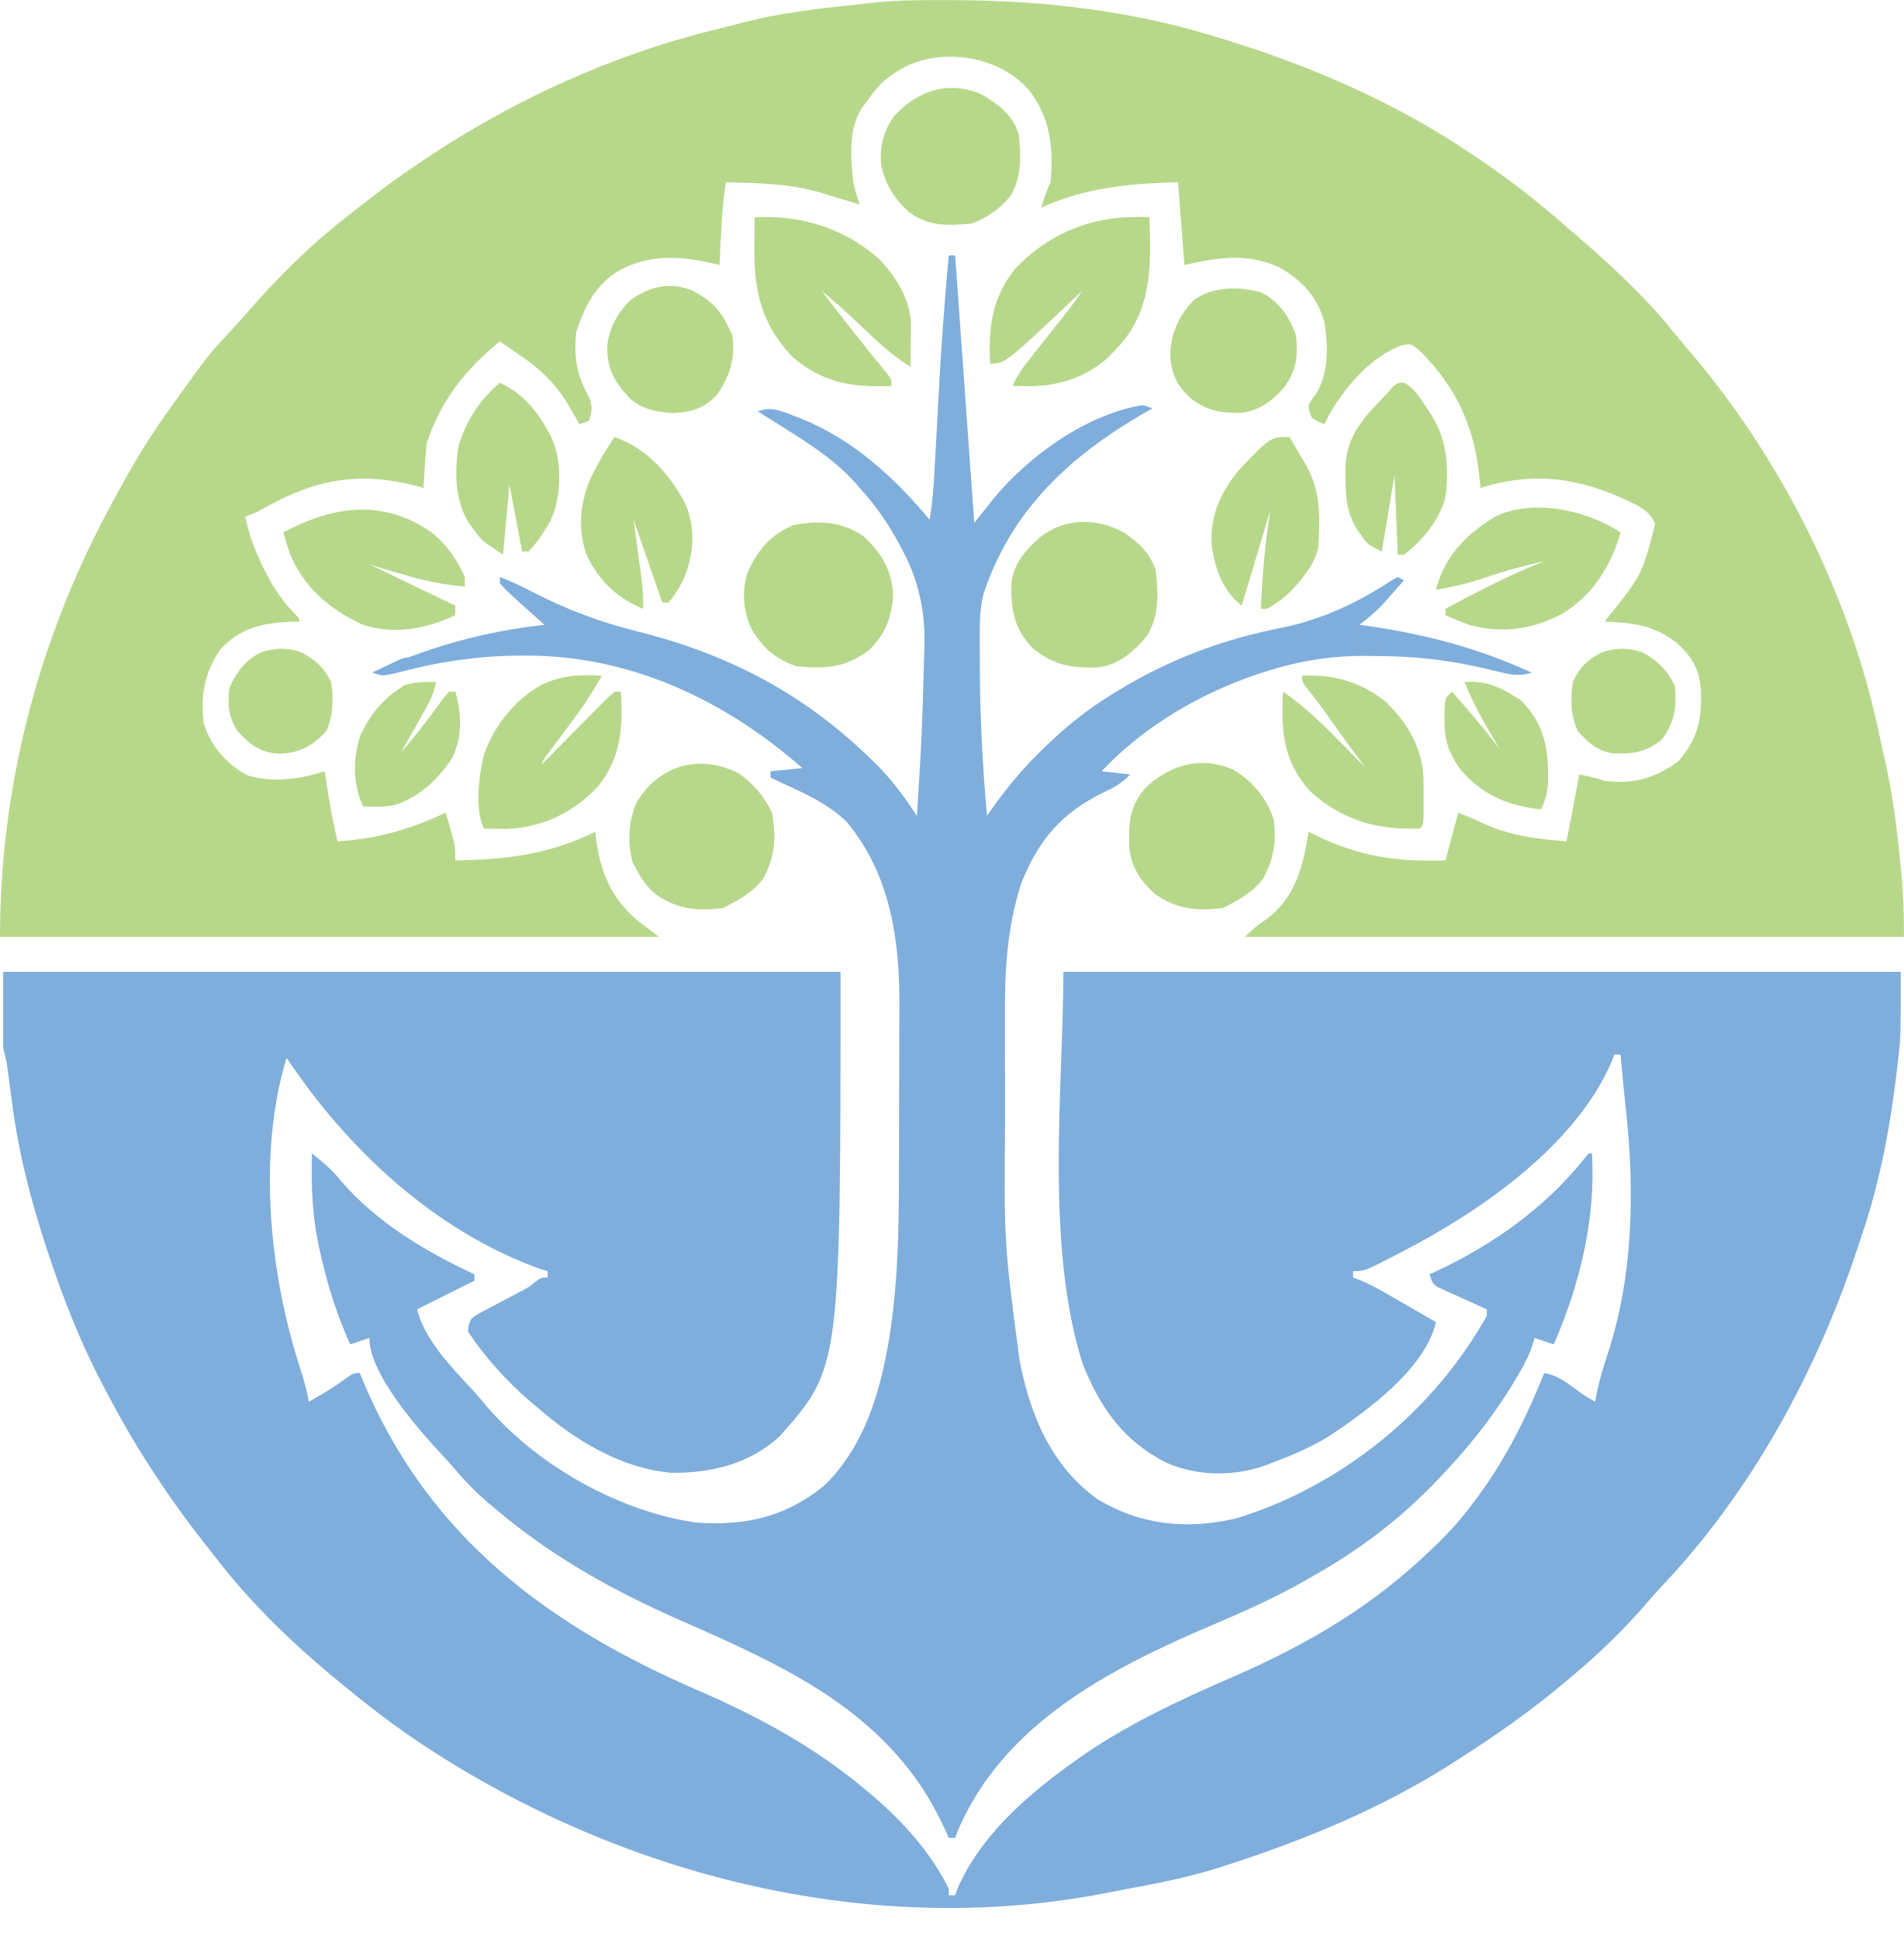
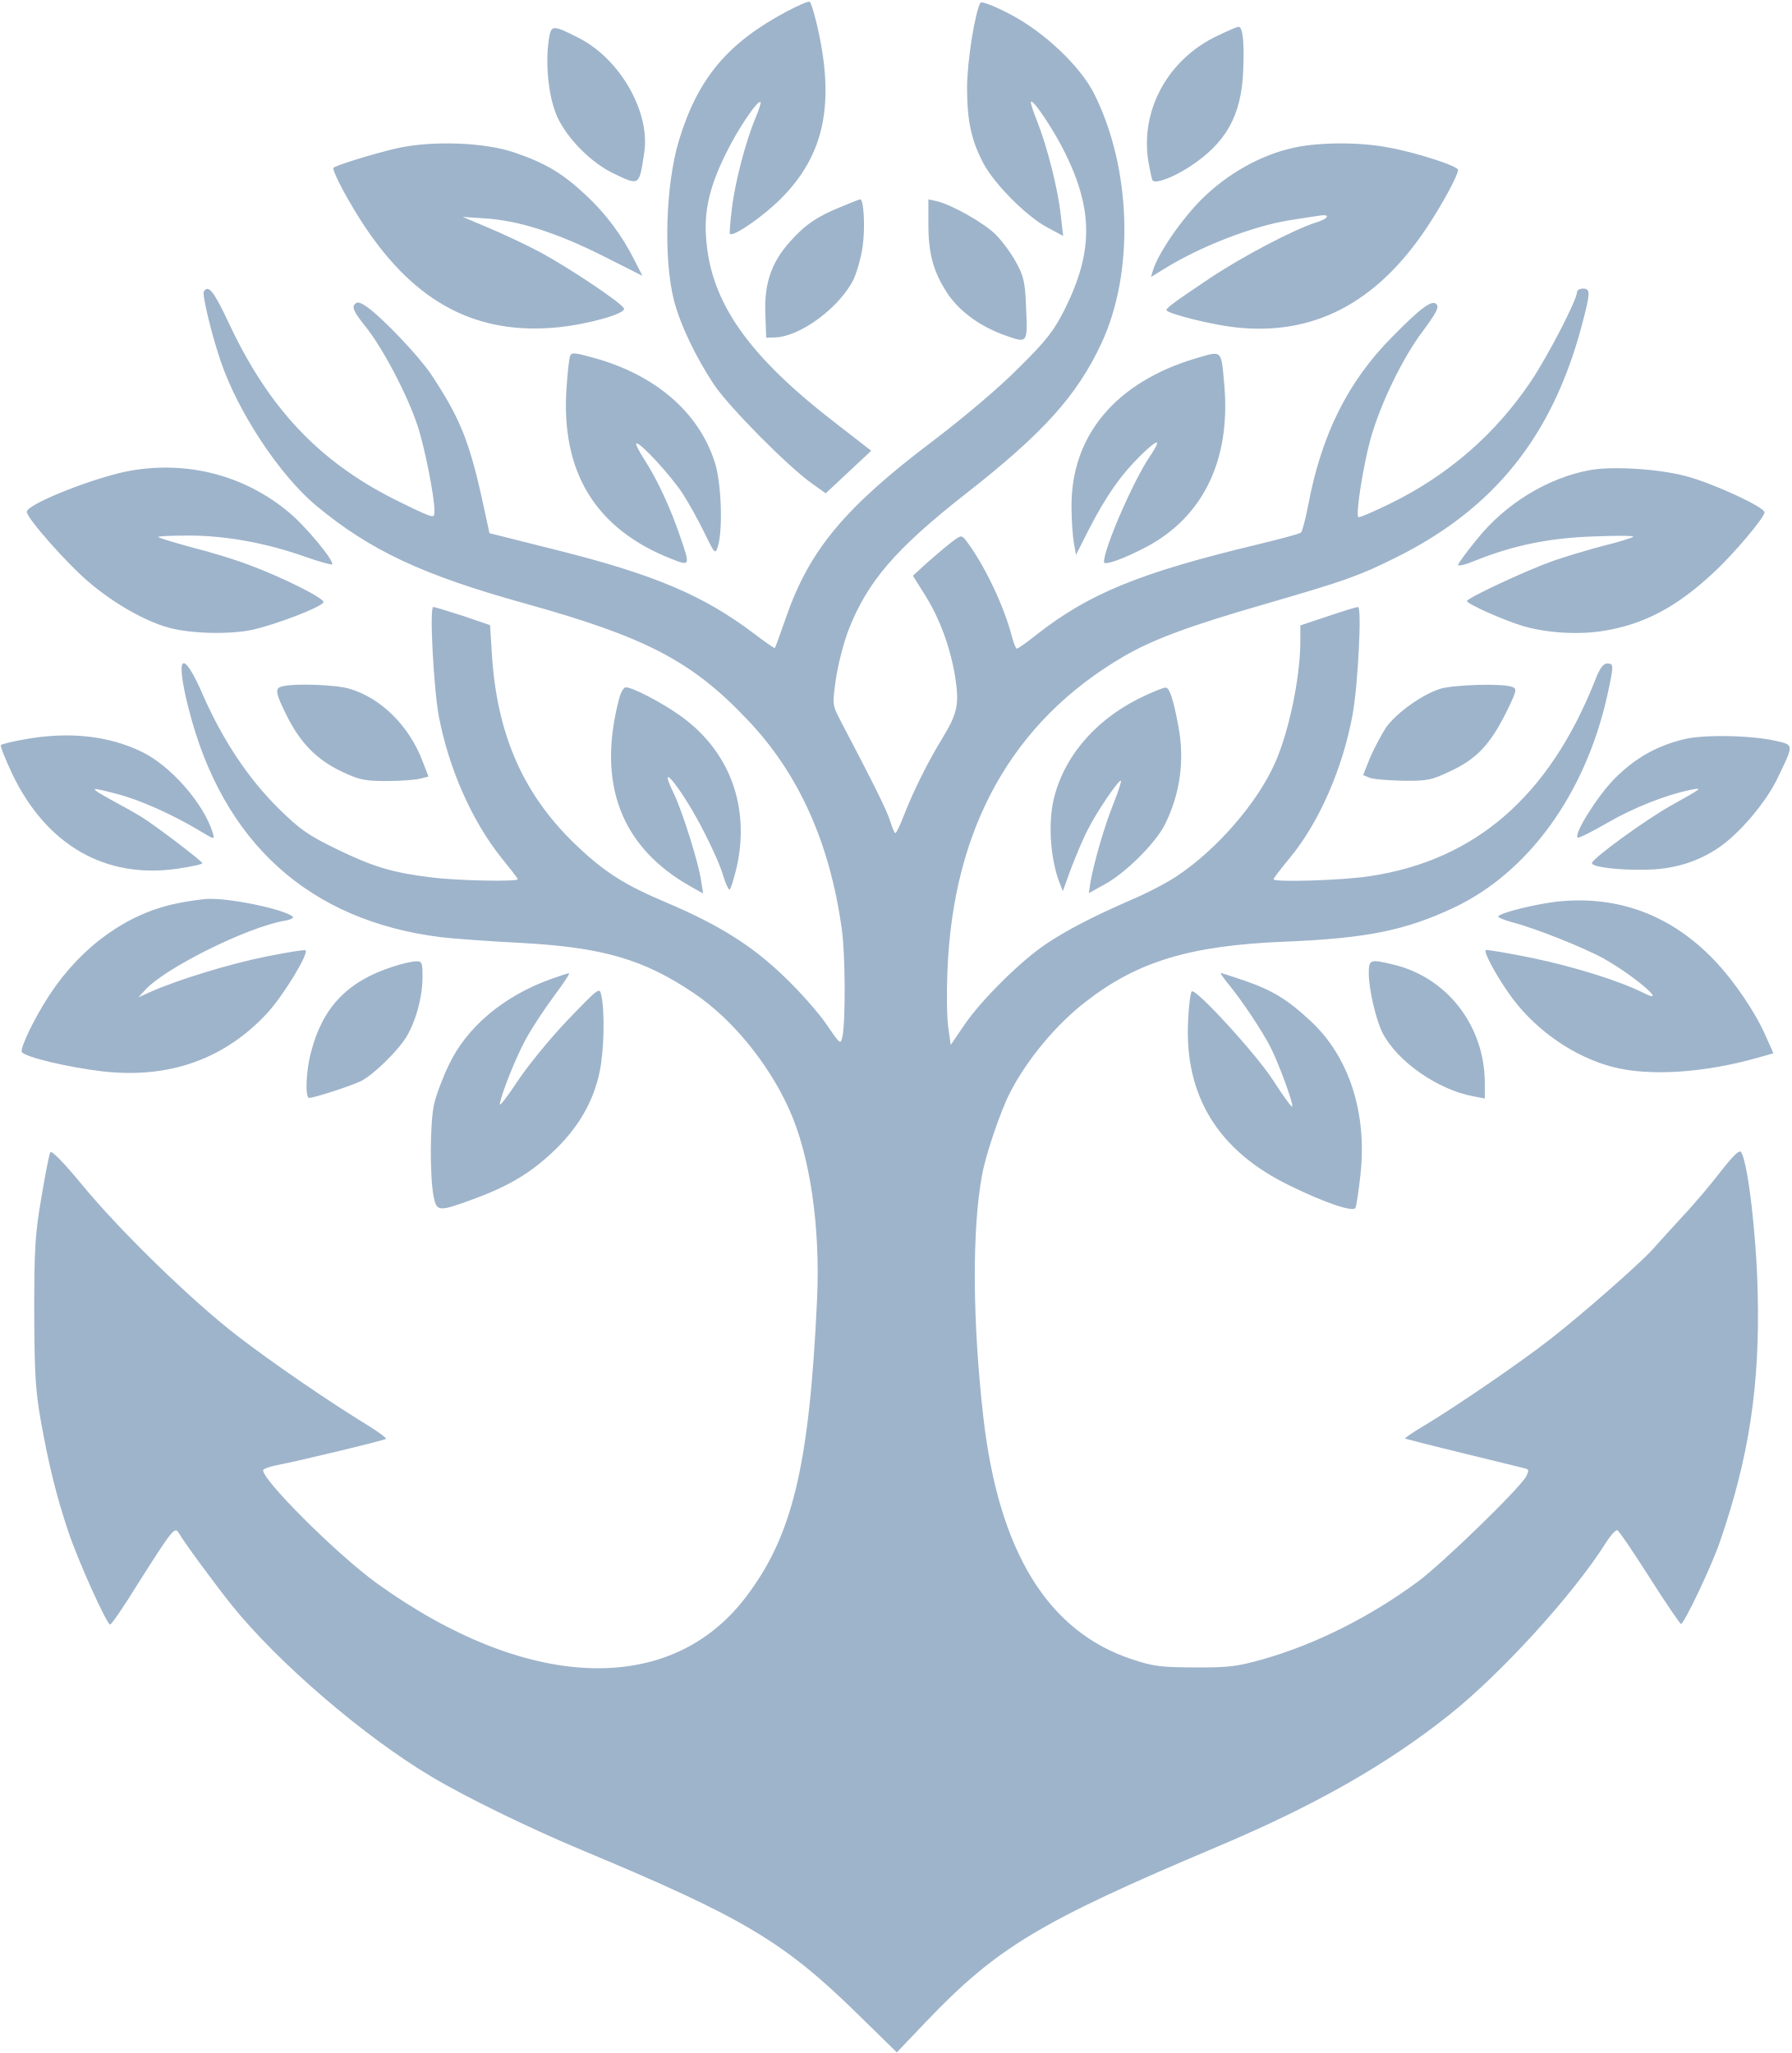
- <svg xmlns="http://www.w3.org/2000/svg" style="display:block" viewBox="213 212.776 598 608.978">
-   <path d="M0 0h263c0 124.247 0 124.247-19.062 145.813-9.493 8.78-21.524 11.646-34.086 11.527-15.73-1.388-30.192-10.183-41.852-20.34l-2.488-2.086C158.058 128.492 151.466 121.2 146 113c.132-2.033.132-2.033 1-4 1.702-1.324 1.702-1.324 3.895-2.473l2.396-1.287 2.522-1.302q2.449-1.296 4.894-2.598l2.202-1.145c2.164-1.174 2.164-1.174 4.234-2.841C169 96 169 96 171 96v-2l-2.387-.695C135.524 81.357 108.192 55.788 89 27c-9.198 30.339-5.361 67.868 4.286 97.534 1.125 3.468 2.092 6.872 2.714 10.466 3.773-2.079 7.344-4.192 10.813-6.75C110 126 110 126 112 126l1.25 3.008c20.553 48.676 58.114 76.458 105.422 96.86 18.911 8.22 36.522 17.791 52.328 31.132l2.492 2.082C282.88 267.197 291.5 276.776 297 288v2h2l.754-2.121C306.74 271.739 321.047 259.068 335 249l1.78-1.289c15.34-10.957 32.063-18.722 49.283-26.211 23.78-10.357 44.225-22.32 62.937-40.5l1.688-1.619c4.117-4.015 7.753-8.208 11.187-12.818l1.553-2.081c8.66-11.85 15.177-24.861 20.572-38.482 3.723.623 6.1 2.297 9.125 4.5 3.32 2.445 3.32 2.445 6.875 4.5l.688-3.5c.815-3.732 1.884-7.319 3.09-10.943 5.332-16.118 7.422-32.922 7.41-49.87v-3.139c-.07-9.521-.874-18.898-1.944-28.353-.333-2.999-.604-6.002-.869-9.007l-.227-2.52L508 26h-2c-.39 1.085-.39 1.085-.79 2.191-11.413 26.473-41.155 46.94-65.647 59.622l-1.825.947C427.588 94 427.588 94 424 94v2l2.182.824c2.778 1.16 5.294 2.493 7.9 3.996l2.822 1.621 2.909 1.684 2.966 1.707q3.613 2.08 7.221 4.168c-3.253 14.59-21.715 27.94-33.437 35.75-5.602 3.447-11.402 5.977-17.563 8.25l-2.453.973c-10.047 3.576-21.233 3.453-31.055-.715C351.81 147.352 344.58 136.98 339 123c-11.914-37.706-6-88.229-6-123h263c0 19.978 0 19.978-.687 26.313l-.257 2.432C592.992 46.79 589.818 64.776 584 82l-.855 2.617C578.607 98.493 573.388 111.872 567 125l-1.245 2.569c-11.504 23.461-26.346 45.797-44.306 64.833a174 174 0 0 0-5.949 6.66c-6.868 7.906-14.461 15.235-22.5 21.938l-1.562 1.333C480.25 231.863 468.403 240.13 456 248l-2.19 1.394C432.624 262.732 409.73 272.221 386 280l-3.273 1.076c-7.379 2.353-14.746 4.108-22.352 5.549l-3.156.617c-3.071.598-6.145 1.18-9.219 1.758l-2.855.553c-74.84 14.2-153.455-6.41-215.848-48.458A292 292 0 0 1 108 225c-.54-.44-1.082-.878-1.639-1.331C91.603 211.666 77.507 198.176 66 183a2261 2261 0 0 0-3.031-3.844C51.579 164.64 41.59 149.331 33 133l-1.362-2.557C24.645 117.16 19.215 103.658 14.5 89.437l-.756-2.272C8.748 72.04 4.857 57.085 2.813 41.25a5090 5090 0 0 0-.981-7.297l-.415-3.182C1.011 27.773 1.011 27.773 0 24z" style="fill:#7faedc" transform="translate(214 518)" />
-   <path d="m0 0 2.28.003C30.922.08 59.444 3.419 86.813 12.188l3.076.954c26.408 8.267 51.916 19.542 74.924 35.046l2.175 1.455c9.8 6.607 18.96 13.738 27.825 21.545l2.156 1.855c11.254 9.709 22.148 19.607 31.469 31.21 2.346 2.9 4.762 5.727 7.187 8.56 28.067 33.818 48.822 75.897 57.682 118.95a327 327 0 0 0 1.584 7.108c2.297 10.233 3.625 20.514 4.671 30.941l.388 3.846c.652 6.937.863 13.507.863 20.53h-207c2.325-2.326 4.141-3.798 6.812-5.563 9.196-6.914 11.395-16.527 13.188-27.437l2.421 1.207c13.898 6.704 25.383 8.248 40.579 7.793l4-15c2.53 1.012 5.063 2.03 7.515 3.218 8.686 4.07 17.045 5.032 26.484 5.781a879 879 0 0 0 4-21c2.763.523 5.327 1.11 8 2 8.78 1.19 15.812-.833 23-6 6.224-7.063 7.461-12.975 7.274-22.222-.487-6.733-2.729-10.596-7.649-15.09-7.285-5.632-13.56-6.297-22.625-6.687l1.102-1.399c10.622-13.33 10.622-13.33 14.762-29.207-1.695-4.702-6.595-6.301-10.863-8.394-15.075-6.501-28.09-7.896-44-3l-.297-3.149c-1.668-16.148-7.138-28.174-18.703-39.851-2.736-2.266-2.736-2.266-5.407-1.829-9.856 3.147-19.078 14.113-23.77 23.075l-.823 1.754c-1.938-.75-1.938-.75-4-2-.782-1.848-.782-1.848-1-4 .996-1.762.996-1.762 2.437-3.688 4.003-6.772 3.668-14.71 2.563-22.312-2.292-8.037-7.055-13.21-14.215-17.25-9.974-4.656-19.327-3.075-29.785-.75l-2-26c-15.377.427-28.823 1.646-43 8 1.875-5.75 1.875-5.75 3-8 .854-11.213-.006-20.258-7.126-29.313C19.39 21.141 10.92 18.058 1.875 17.75c-8.718-.068-15.594 2.504-22.219 8.336-1.812 1.942-3.337 3.916-4.843 6.102l-1.31 1.69c-4.24 6.56-3.534 15.799-2.69 23.31.542 2.399 1.23 4.658 2 7l-1.766-.551c-2.738-.84-5.486-1.644-8.234-2.45l-2.633-.832c-9.634-2.785-19.409-2.882-29.367-3.167-.912 5.643-1.298 11.23-1.563 16.937l-.13 2.65q-.158 3.207-.308 6.412l-1.742-.424c-10.6-2.485-20.507-3.078-30.257 2.424-7.14 4.471-10.393 11.177-13 19-.855 7.91.133 13.574 4.003 20.528 1.187 2.946.892 4.475-.004 7.472l-3 1-1.136-1.976-1.551-2.649-1.512-2.601c-3.967-6.11-8.153-10.085-14.113-14.148l-1.955-1.364a733 733 0 0 0-4.732-3.261c-10.913 8.866-18.514 18.54-23 32-.226 2.392-.409 4.789-.563 7.187l-.254 3.855-.184 2.958-2.386-.657c-17.867-4.567-31.688-2.02-47.461 6.914-3.153 1.743-3.153 1.743-6.153 2.743 1.268 5.765 3.02 10.743 5.688 16l1.057 2.107c2.465 4.757 5.227 8.77 9.006 12.607 1.25 1.286 1.25 1.286 1.25 2.286l-2.528.042c-9.066.385-16.03 1.93-22.347 8.77-4.933 7.399-6.203 14.295-5.125 23.188 2.159 7.046 7.168 12.751 13.648 16.277 7.905 2.43 16.63 1.21 24.351-1.278l.368 2.528c.977 6.564 2.1 13.016 3.632 19.472 12.528-.768 22.646-3.685 34-9a852 852 0 0 1 1.5 5.25l.844 2.954c.656 2.796.656 2.796.656 6.796 16.223-.253 29.253-1.836 44-9l.227 2.239c1.42 10.954 5.13 19.325 13.844 26.324l1.93 1.438 4 3h-207c0-46.801 11.9-92.747 34-134l1.187-2.226c5.14-9.578 10.48-18.924 16.813-27.774l1.563-2.193c12.2-17.024 12.2-17.024 19.276-24.507 1.856-1.976 3.629-3.99 5.399-6.043 9.602-11.012 20.15-21.386 31.762-30.257l3.851-3.04C-150.079 38.066-111.546 18.5-70.345 8.71a260 260 0 0 0 6.228-1.604c11.545-3.017 23.244-4.382 35.098-5.619q2.622-.274 5.24-.595C-15.872-.036-7.95-.013 0 0" style="fill:#b7d88a" transform="translate(510.188 212.813)" />
-   <path d="M0 0h2l6 84 1.62-2.045 2.15-2.701 2.12-2.67C24.895 63.107 43.36 49.772 61 47l3 1-2.824 1.617C37.88 63.151 19.608 80.036 10.928 106.234c-.965 3.915-1.217 7.524-1.194 11.524l-.008 2.223c-.003 2.382.01 4.763.024 7.144l.005 2.46c.04 15.536.876 30.939 2.245 46.415l1.464-2.105c4.477-6.313 9.15-12.03 14.661-17.458l2.24-2.213C36.78 148.01 43.401 142.681 51 138l2.017-1.251c16.226-9.904 32.96-16.17 51.578-19.819 12.54-2.583 24.02-7.888 34.655-14.996L141 101l2 1a1138 1138 0 0 1-4.187 4.75l-2.356 2.672c-2.342 2.457-4.759 4.527-7.457 6.578l1.87.256c18.368 2.592 35.262 6.975 52.13 14.744-3.377 1.124-5.632.854-9.07.04-.98-.225-1.96-.45-2.97-.68l-3.085-.735c-11.552-2.724-22.385-3.805-34.25-3.812l-3.172-.038c-10.608-.02-20.61 1.61-30.703 4.85l-2.44.78C79.047 137.48 61.21 147.91 48 162l9 1c-2.938 2.938-4.92 4.045-8.625 5.75-13.052 6.463-20.297 14.945-25.687 28.625-4.38 13.89-5.127 26.92-5.051 41.371q0 2.976-.002 5.951 0 6.212.029 12.423c.022 5.234.023 10.468.017 15.703-.318 37.354-.318 37.354 4.569 74.302l.657 3.147c3.477 15.812 10.157 30.535 23.69 40.263 13.604 8.295 28.307 9.74 43.778 6.09C123.3 386.478 152.189 363.098 169 333v-2l-1.545-.687a1053 1053 0 0 1-6.893-3.125l-2.431-1.08-2.315-1.065-2.142-.968C152 323 152 323 151 320l3.008-1.398c17.136-8.147 32.752-19.228 44.863-34.024L201 282h1c1.274 20.425-3.808 41.385-12 60l-6-2-.746 2.555c-1.383 3.8-3.218 7.134-5.316 10.57l-1.204 1.981C170.491 365.226 163.193 374.385 155 383l-1.453 1.536C141.687 396.99 128.96 406.566 114 415l-1.838 1.056c-9.652 5.512-19.697 9.968-29.912 14.319-31.784 13.556-65.156 30.808-79.477 64.512L2 497H0l-1.145-2.57c-3.204-6.83-6.664-12.943-11.355-18.868l-1.327-1.678c-18.363-22.529-45.053-33.98-71.028-45.453-20.808-9.193-39.701-19.722-57.145-34.431l-2.137-1.766c-4.072-3.443-7.655-7.085-11.093-11.16a112 112 0 0 0-3.633-4.054C-166.251 369.128-182 351.39-182 340l-6 2c-3.991-8.785-6.826-17.607-9-27l-.462-1.954c-2.406-10.43-2.895-20.365-2.538-31.046 3.374 2.73 6.42 5.28 9.125 8.688C-179.693 303.705-164.388 312.813-149 320v2l-18 9c2.343 9.372 10.402 17.798 16.89 24.734 1.913 2.054 3.698 4.167 5.485 6.329C-128.573 380.45-103.095 394.679-79 398c15.1 1.02 27.788-1.807 39.75-11.562 11.243-10.714 16.478-25.508 19.438-40.375l.47-2.323c3.207-17.568 3.665-35.484 3.678-53.29l.02-6.241q.017-6.476.015-12.95c0-5.485.027-10.968.061-16.452.023-4.28.026-8.56.025-12.841q.004-3.031.027-6.062C-15.37 215.256-18.27 194.489-32 178c-6.506-6.538-15.79-10.075-24-14v-2l10-1c-24.354-21.366-54.145-35.487-87.062-35.312l-3.275.01c-13.406.18-26.254 2.447-39.194 5.849C-178 132-178 132-181 131c17.44-8.032 34.907-12.85 54-15l-2.047-1.828-2.703-2.422-2.672-2.39c-4.675-4.279-4.675-4.279-6.578-6.36v-2c3.608 1.35 6.997 2.99 10.414 4.766 10.59 5.477 21.188 9.424 32.747 12.307 28.743 7.174 52.619 19.686 73.777 40.49l1.826 1.783c4.733 4.785 8.51 10.061 12.236 15.654 1.61-26.295 1.61-26.295 2.313-52.625l.052-3.001c-.007-10.448-2.481-19.881-7.552-28.999l-1.198-2.197C-19.687 83.265-23.419 78-28 73l-1.973-2.25C-36.395 63.836-44.07 58.989-52 54l-2.742-1.742A486 486 0 0 0-60 49c4.095-1.725 7.471-.13 11.375 1.375l2.14.822C-30.035 57.817-17.286 69.557-6 83c1.009-6.141 1.363-12.258 1.684-18.469l.373-6.863q.285-5.337.565-10.673C-2.545 31.297-1.484 15.65 0 0" style="fill:#7faedc" transform="translate(511 293)" />
-   <path d="M0 0c14.475-.756 28.02 3.368 39 13 5.386 5.631 10.158 12.986 10.098 21.012l-.01 2.295-.026 2.38-.013 2.417Q49.029 44.05 49 47c-4.796-2.996-8.79-6.415-12.875-10.312l-3.687-3.47-1.782-1.675C27.51 28.613 24.27 25.792 21 23c2.664 3.593 5.422 7.11 8.188 10.625l1.462 1.864a712 712 0 0 0 10.987 13.62C43 51 43 51 43 53c-12.282.513-21.392-.938-31-9C2.24 33.777-.19 23.37-.062 9.625l.013-2.809Q-.03 3.408 0 0" style="fill:#b7d88a" transform="translate(450 281)" />
-   <path d="M0 0c.526 14.661 1.002 28.32-9.156 40.07L-11 42l-1.656 1.742c-6.927 6.568-16.233 9.446-25.656 9.32l-2.676-.027L-43 53c1.361-2.931 2.927-5.349 4.938-7.875l1.851-2.344L-34 40q2.164-2.74 4.324-5.485 1.47-1.866 2.943-3.73C-24.724 28.24-22.8 25.7-21 23l-2.895 2.746C-45.345 46-45.345 46-50 46c-.601-11.595.553-20.742 8-30C-30.47 4.09-16.484-.876 0 0" style="fill:#b7d88a" transform="translate(574 281)" />
-   <path d="M0 0c5.568 5.01 9.096 10.683 9.5 18.25-.227 6.965-2.409 12.842-7.543 17.672C-5.398 41.549-11.918 41.934-21 41c-6.55-2.281-10.778-6.076-14.16-12.07-2.455-5.642-2.933-11.672-.969-17.528 3.26-7.085 7.222-11.81 14.504-14.777C-13.543-4.768-7.083-4.548 0 0" style="fill:#b7d88a" transform="translate(484 381)" />
-   <path d="M0 0c4.559 3.156 8.354 6.6 10 12 .82 7.024 1.09 14.102-2.66 20.32-4.033 5.056-8.91 9.23-15.442 10.086C-16.624 42.633-22.449 41.67-29 36c-5.684-6.118-6.428-11.873-6.34-19.96.708-6.33 4.268-10.253 8.84-14.415C-18.576-4.619-8.854-4.751 0 0" style="fill:#b7d88a" transform="translate(566 380)" />
-   <path d="M0 0c5.961 3.497 10.561 8.932 12.688 15.5 1.006 6.896.08 12.671-3.297 18.766-3.327 4.363-7.87 6.818-12.703 9.234-8.04.923-14.154.42-20.903-4.21-4.729-4.034-7.766-8.53-8.406-14.83-.26-7.253-.05-12.306 4.52-18.12C-20.637-1.338-10.219-4.548 0 0" style="fill:#b7d88a" transform="translate(600.313 454.5)" />
-   <path d="M0 0c4.687 3.16 7.998 7.246 10.512 12.273 1.398 7.767 1.12 13.822-2.735 20.856-3.302 4.4-7.86 6.848-12.703 9.27-8.098.93-14.185.39-20.972-4.286-2.705-2.287-4.419-4.564-6.028-7.715l-1.25-2.25c-1.712-6.279-1.434-12.867 1.14-18.867C-25.081-2.519-12.19-6.172 0 0" style="fill:#b7d88a" transform="translate(444.926 455.602)" />
-   <path d="M0 0c5.664 3.285 10.073 6.43 12.125 12.813.712 6.73.94 13.31-2.59 19.28-3.327 4.056-7.445 7.065-12.41 8.72-7.262.695-13.418.92-19.422-3.583-4.73-4.249-7.946-9.188-8.902-15.585-.286-5.735.955-10.167 4.324-14.832C-19.548-.856-10.402-4.095 0 0" style="fill:#b7d88a" transform="translate(520.875 242.188)" />
-   <path d="M0 0c-3.228 6.01-7.096 11.363-11.187 16.813a3988 3988 0 0 0-3.793 5.082l-1.685 2.245C-18.047 25.96-18.047 25.96-19 28l2.08-2.111q3.812-3.864 7.637-7.716 1.655-1.67 3.305-3.346c1.58-1.604 3.165-3.2 4.751-4.796L.267 8.507C1.474 7.299 2.733 6.144 4 5h2c.69 11.214.173 20.31-6.984 29.566-7.718 8.307-17.443 13.085-28.801 13.547-2.41.01-4.808-.023-7.215-.113-2.986-5.971-1.584-17.051.063-23.375 3.272-9.126 9.706-17.205 18.214-21.875C-12.437-.11-6.836-.468 0 0" style="fill:#b7d88a" transform="translate(402 425)" />
-   <path d="M0 0c9.643-.536 18.392 1.91 26 8 6.853 6.405 11.646 14.43 12.092 23.973.042 2.26.044 4.517.033 6.777l.012 2.363c-.01 5.76-.01 5.76-1.137 6.887-13.367.538-24.387-2.525-34.562-11.75C-6.087 26.644-6.69 17.212-6 5 .496 9.509 5.978 14.736 11.5 20.375l2.492 2.52Q17.002 25.94 20 29l-1.132-1.497c-3.842-5.098-7.573-10.263-11.255-15.478C5.707 9.34 3.79 6.745 1.695 4.2 0 2 0 2 0 0" style="fill:#b7d88a" transform="translate(622 425)" />
-   <path d="M0 0c4.64 3.808 7.81 8.402 10.25 13.875v3c-6.39-.561-12.227-1.698-18.375-3.5l-2.402-.684c-3.097-.885-6.167-1.797-9.223-2.816l27 13v3c-9.399 4.377-19.33 6.251-29.379 2.86-10.307-4.902-18.316-11.659-22.66-22.438A109 109 0 0 1-46.75-.125C-31-8.581-15.266-10.745 0 0" style="fill:#b7d88a" transform="translate(348.75 380.125)" />
-   <path d="M0 0c-2.947 10.448-8.7 19.518-17.937 25.313-9.177 5.098-19.142 6.542-29.415 3.789-2.6-.948-5.132-1.952-7.648-3.102v-2c10.15-5.53 20.278-10.667 31-15-6.14 1.437-12.164 2.996-18.125 5.063-5.23 1.8-10.424 3.02-15.875 3.937C-55.277 7.379-48.341.408-39.172-5.098-27.316-10.638-10.517-7.01 0 0" style="fill:#b7d88a" transform="translate(722 380)" />
-   <path d="M0 0c5.697 3.12 8.726 5.968 11.348 11.895l1 2c1.091 7.234-.78 13.092-5 19-4.005 4.04-7.933 5.299-13.563 5.5-5.505-.297-10.01-1.174-14.125-5.118-4.618-5.173-6.738-9.082-6.566-16.074.618-5.618 3.31-10.365 7.254-14.308C-13.456-1.415-7.112-2.964 0 0" style="fill:#b7d88a" transform="translate(430.652 304.105)" />
-   <path d="M0 0c5.411 2.76 8.898 7.706 10.777 13.344.798 6.418.219 11.004-3.57 16.312-3.55 4.19-7.653 7.27-13.129 8.094-6.693.21-11.103-.479-16.453-4.645-4.372-4.168-6.046-7.688-6.285-13.761.3-6.804 2.637-12.062 7.437-17C-15.39-1.993-6.825-2.015 0 0" style="fill:#b7d88a" transform="translate(609.223 304.656)" />
-   <path d="M0 0c10.366 3.753 17.4 11.648 22.375 21.25 3.008 7.344 2.612 14.91-.187 22.25-1.376 3.162-2.924 5.885-5.188 8.5h-2L6 26c.984 7.345.984 7.345 1.975 14.688l.369 2.792.38 2.841C8.99 48.903 9.05 51.407 9 54 .836 50.563-4.308 45.696-8.437 37.813c-3.173-8.027-2.53-16.218.624-24.126C-5.57 8.864-2.968 4.412 0 0" style="fill:#b7d88a" transform="translate(406 350)" />
-   <path d="M0 0q1.98 3.337 3.938 6.688l1.13 1.896C9.888 16.878 9.668 25.628 9 35c-.835 3.149-2.04 5.416-4 8l-1.39 1.887C.511 48.775-2.68 51.545-7 54h-2c.48-10.45 1.313-20.664 3-31l-.503 1.677L-15 53c-6.096-4.911-8.281-11.343-9.457-18.96-.515-9.13 2.669-16.34 8.355-23.395C-5.996 0-5.996 0 0 0" style="fill:#b7d88a" transform="translate(618 350)" />
-   <path d="M0 0c3.195 1.633 4.798 4.347 6.727 7.262l1.195 1.713c5.684 8.381 6.382 17.272 5.18 27.1-2.09 7.422-7.001 13.258-13 18h-2l-1-25-4 24c-4.53-2.266-4.53-2.266-6.625-5.313l-1.227-1.739c-3.113-5.284-3.514-9.75-3.523-15.761l-.075-2.33c-.042-8.44 3.284-14.094 9.012-20.17l2.316-2.489 2.122-2.199 1.527-1.855C-1.898.074-1.898.074 0 0" style="fill:#b7d88a" transform="translate(653.898 332.926)" />
-   <path d="M0 0c8.076 3.58 13.533 11.085 17 19 2.515 7.561 2.247 17.502-1.25 24.625C13.778 46.977 11.711 50.195 9 53H7L3 32 1 54c-6.793-4.529-6.793-4.529-9.25-7.937l-1.453-1.965C-14.177 36.86-14.251 28.248-13 20c2.281-7.845 6.718-14.79 13-20" style="fill:#b7d88a" transform="translate(370 333)" />
-   <path d="M0 0c7.261-.605 11.65 1.897 17.688 5.688 6.377 6.377 8.453 13.46 8.5 22.25l.042 3.652c-.22 3.27-.822 5.478-2.23 8.41-10.617-1.17-18.876-4.726-25.746-13.094-3.387-5.149-4.652-8.953-4.566-15.156l.011-3.703C-6 5-6 5-4 3 1.28 8.802 6.267 14.743 11 21l-1.645-2.816-2.168-3.747-1.08-1.845C3.745 8.496 1.787 4.379 0 0" style="fill:#b7d88a" transform="translate(673 427)" />
-   <path d="M0 0c-.644 3.12-1.722 5.559-3.285 8.328l-1.358 2.422-1.42 2.5-1.431 2.547Q-9.241 18.902-11 22c4.685-5.337 8.892-10.862 13.047-16.621L4 3h2c1.962 6.77 2.293 14.367-.937 20.75-4.298 6.676-10.4 12.441-18.067 14.863-3.386.656-6.557.571-9.996.387-3.184-6.837-3.265-15.318-.75-22.437C-20.305 9.549-16.592 5.155-10 1-6.527-.158-3.64-.069 0 0" style="fill:#b7d88a" transform="translate(350 427)" />
-   <path d="M0 0c4.597 2.412 7.705 5.656 10.012 10.27.81 6.407-.051 11.793-4 17-4.939 4.03-9.09 4.642-15.414 4.382-5.04-.746-7.571-3.314-10.961-6.882-2.4-5.17-2.372-9.897-1.625-15.5 1.999-4.478 4.6-7.057 9.011-9.305C-8.62-1.558-4.339-1.595 0 0" style="fill:#b7d88a" transform="translate(728.988 417.73)" />
-   <path d="M0 0c4.179 2.423 6.618 4.62 8.754 9.047.818 5.474.702 10.428-1.563 15.5-4.499 4.615-8.106 6.711-14.5 7-6.01-.265-9.215-2.639-13.25-7-2.951-4.373-3.212-8.247-2.687-13.5C-21.143 6-18.167 2.08-13.196-.324-8.612-1.803-4.462-1.894 0 0" style="fill:#b7d88a" transform="translate(308.246 417.953)" />
-   <path d="m0 0 2 2a786 786 0 0 1-6.312 1.563l-3.551.878C-11 5-11 5-14 4a496 496 0 0 1 5.313-2.562L-5.7-.004C-3-1-3-1 0 0" style="fill:#7faedc" transform="translate(344 420)" />
-   <path d="M0 0c2.262.46 2.262.46 4.688 1.375l2.449.898L9 3c-4.52 1.456-7.516.27-12-1z" style="fill:#7faedc" transform="translate(685 421)" />
+ <svg xmlns="http://www.w3.org/2000/svg" version="1.0" width="602pt" height="690pt" viewBox="0 0 602 690" preserveAspectRatio="xMidYMid meet">
+   <g transform="translate(0,690) scale(0.1,-0.1)" fill="#9eb4cb" stroke="none">
+     <path d="M2645 6862 c-200 -106 -300 -226 -363 -433 -45 -148 -53 -397 -17 -539 22 -83 72 -188 134 -282 51 -76 251 -278 331 -334 l45 -32 77 72 76 71 -116 90 c-298 229 -424 409 -439 625 -7 93 12 174 67 285 39 80 107 181 116 172 2 -2 -5 -25 -16 -51 -33 -78 -69 -214 -80 -304 -6 -47 -9 -86 -7 -88 11 -11 110 57 170 117 149 148 185 324 121 592 -9 37 -19 69 -23 71 -4 3 -38 -12 -76 -32z M3295 6891 c-18 -31 -45 -197 -45 -286 0 -113 15 -179 56 -256 38 -70 145 -177 213 -213 l54 -29 -8 69 c-9 87 -46 232 -79 315 -14 35 -24 65 -21 67 8 8 77 -96 115 -173 94 -192 94 -332 -2 -525 -36 -71 -60 -103 -153 -195 -66 -67 -182 -165 -291 -248 -294 -222 -413 -365 -491 -588 -20 -57 -37 -105 -39 -107 -1 -2 -31 19 -68 47 -170 129 -334 199 -660 281 l-231 58 -27 124 c-43 191 -75 268 -170 411 -41 61 -162 188 -214 225 -26 18 -34 19 -43 8 -8 -10 0 -27 37 -73 58 -72 141 -230 175 -333 24 -72 57 -238 57 -287 0 -20 -2 -22 -27 -12 -16 6 -64 29 -108 51 -255 129 -422 307 -555 590 -51 109 -70 133 -85 108 -6 -10 25 -141 57 -235 58 -170 197 -381 320 -484 183 -152 359 -234 705 -330 402 -112 557 -192 743 -388 173 -180 279 -415 319 -706 12 -83 13 -312 2 -361 -6 -28 -7 -27 -54 42 -27 39 -91 112 -143 161 -107 103 -217 172 -393 247 -140 59 -207 101 -301 190 -180 170 -270 373 -287 646 l-6 97 -91 31 c-50 16 -95 30 -100 30 -13 0 1 -273 19 -369 34 -176 111 -350 210 -474 30 -37 55 -69 55 -72 0 -9 -204 -5 -290 6 -130 16 -195 35 -318 95 -97 47 -124 66 -197 138 -101 100 -187 230 -252 378 -70 162 -96 140 -49 -44 114 -450 405 -713 849 -768 45 -5 165 -14 267 -19 276 -15 413 -55 582 -169 128 -86 250 -235 320 -390 70 -155 105 -393 94 -637 -26 -565 -83 -799 -242 -1006 -255 -332 -736 -312 -1238 50 -138 100 -395 358 -381 381 3 4 22 11 42 15 66 12 365 84 370 89 3 2 -23 22 -57 43 -142 87 -326 214 -442 303 -154 119 -393 351 -523 509 -61 74 -102 116 -106 108 -4 -7 -17 -75 -30 -152 -21 -122 -24 -172 -24 -385 1 -211 4 -263 23 -370 27 -148 51 -246 91 -366 32 -97 130 -314 141 -314 5 0 47 62 94 138 113 178 123 192 136 171 20 -35 126 -178 179 -244 155 -193 447 -444 674 -578 112 -67 327 -172 507 -247 532 -222 671 -304 914 -541 l140 -137 98 103 c239 250 381 336 983 590 326 138 565 274 775 441 175 139 417 405 525 576 17 27 35 47 40 45 6 -2 54 -73 108 -158 54 -85 102 -155 106 -157 9 -3 101 189 131 276 98 284 135 526 127 841 -5 195 -32 426 -55 468 -6 10 -24 -7 -69 -64 -33 -43 -91 -112 -130 -153 -38 -41 -82 -90 -98 -108 -43 -48 -234 -216 -344 -302 -101 -79 -320 -229 -429 -294 -35 -21 -62 -39 -60 -41 2 -1 91 -24 198 -50 107 -26 201 -49 208 -51 10 -3 10 -8 1 -26 -21 -40 -282 -293 -363 -353 -161 -119 -346 -212 -523 -262 -85 -24 -115 -28 -228 -27 -113 0 -141 4 -210 27 -283 93 -448 361 -500 811 -37 323 -39 636 -4 820 12 66 61 210 92 271 56 111 157 233 258 310 173 134 349 187 664 200 277 11 408 38 570 114 251 118 442 382 516 711 23 106 23 110 0 110 -13 0 -25 -16 -41 -58 -154 -388 -402 -604 -758 -657 -92 -14 -322 -21 -322 -10 0 3 25 36 55 72 99 120 178 302 211 483 18 102 31 360 18 360 -5 0 -51 -14 -101 -31 l-93 -31 0 -56 c-1 -122 -38 -300 -85 -406 -59 -134 -196 -292 -332 -382 -32 -21 -100 -57 -153 -79 -132 -58 -215 -101 -285 -148 -84 -56 -217 -188 -273 -270 l-47 -69 -8 58 c-5 33 -6 118 -3 189 18 482 218 840 591 1058 99 58 221 103 477 177 269 78 314 94 439 156 330 164 525 407 624 777 30 113 31 127 5 127 -11 0 -20 -5 -20 -11 0 -26 -95 -210 -154 -299 -119 -178 -279 -317 -473 -412 -57 -28 -106 -49 -108 -46 -10 9 17 176 41 263 34 120 108 273 177 364 42 57 54 78 45 88 -14 17 -51 -9 -149 -109 -149 -150 -238 -328 -283 -568 -9 -47 -20 -87 -24 -90 -4 -4 -68 -21 -142 -39 -401 -96 -571 -166 -749 -306 -31 -25 -60 -45 -64 -45 -3 0 -11 19 -17 43 -27 104 -95 244 -154 321 -15 18 -16 18 -48 -6 -18 -14 -55 -45 -82 -69 l-48 -44 42 -67 c49 -79 84 -175 100 -273 14 -89 8 -122 -40 -201 -50 -81 -100 -182 -131 -261 -13 -35 -27 -63 -30 -63 -3 0 -11 19 -18 42 -11 35 -54 122 -169 341 -24 47 -25 50 -13 134 7 48 26 122 42 164 63 163 158 274 394 459 261 204 374 330 456 505 112 239 102 589 -24 840 -46 92 -169 209 -284 268 -53 28 -94 43 -98 38z M1844 6765 c-12 -84 0 -195 29 -258 33 -73 115 -155 189 -190 88 -42 86 -43 103 70 21 137 -82 316 -221 386 -89 45 -92 44 -100 -8z M4092 6780 c-166 -78 -260 -249 -233 -421 6 -34 12 -64 15 -66 11 -11 69 11 123 46 123 80 175 172 181 323 4 96 -1 148 -16 148 -4 0 -35 -13 -70 -30z M1335 6402 c-78 -18 -215 -60 -215 -67 0 -18 54 -118 105 -195 173 -260 379 -367 651 -340 105 11 227 46 221 63 -5 17 -180 134 -279 188 -45 24 -123 61 -173 82 l-90 38 75 -5 c111 -7 238 -47 392 -124 l137 -69 -26 51 c-43 86 -98 159 -166 222 -76 71 -134 106 -237 141 -101 35 -277 41 -395 15z M4350 6404 c-112 -24 -224 -87 -311 -173 -70 -70 -147 -183 -164 -239 l-7 -23 39 24 c122 77 302 147 428 167 39 6 82 13 98 15 40 7 33 -10 -11 -23 -71 -22 -245 -113 -356 -187 -128 -86 -151 -103 -145 -109 14 -13 155 -48 229 -56 263 -30 476 81 645 335 53 80 105 176 105 194 0 13 -145 60 -238 76 -97 18 -228 17 -312 -1z M2829 6206 c-82 -33 -123 -61 -173 -117 -63 -70 -88 -141 -84 -243 l3 -81 32 1 c85 4 216 102 262 196 11 24 25 73 30 109 9 64 4 159 -8 159 -3 0 -31 -11 -62 -24z M3120 6147 c0 -101 17 -161 64 -233 41 -62 114 -114 199 -143 71 -25 71 -25 65 102 -3 78 -8 100 -33 145 -16 30 -47 72 -69 94 -40 39 -145 99 -198 112 l-28 6 0 -83z M1916 5704 c-3 -8 -9 -56 -12 -107 -20 -284 98 -476 354 -576 61 -24 62 -23 28 75 -32 95 -76 190 -119 257 -20 31 -33 57 -28 57 16 0 113 -106 154 -167 21 -32 54 -92 74 -133 36 -74 37 -74 46 -45 17 58 11 215 -11 282 -54 168 -200 294 -409 351 -61 17 -72 18 -77 6z M4020 5696 c-270 -80 -421 -260 -419 -500 0 -44 4 -99 8 -121 l7 -40 43 85 c58 113 107 183 175 250 60 58 71 57 31 -3 -55 -80 -155 -310 -155 -356 0 -13 65 10 143 51 190 101 282 291 262 538 -11 127 -6 122 -95 96z M444 5319 c-116 -19 -354 -113 -354 -139 0 -21 130 -169 208 -236 83 -71 188 -131 267 -153 74 -21 205 -24 282 -8 81 18 235 77 240 93 4 13 -140 85 -252 126 -44 17 -129 43 -189 58 -59 16 -111 32 -114 35 -3 3 43 5 102 5 125 0 261 -25 391 -71 48 -17 89 -28 91 -26 10 9 -89 129 -145 175 -147 123 -336 173 -527 141z M5343 5320 c-141 -26 -283 -112 -380 -233 -35 -43 -63 -81 -63 -86 0 -5 28 2 61 16 125 50 245 75 394 80 77 3 137 3 134 -1 -3 -3 -49 -18 -103 -31 -53 -14 -129 -37 -169 -51 -87 -31 -287 -124 -287 -134 0 -10 125 -65 188 -84 82 -24 189 -30 273 -16 135 22 245 81 365 193 70 64 174 188 174 205 0 18 -176 99 -265 122 -91 24 -245 34 -322 20z M948 4593 c-25 -6 -23 -21 17 -101 46 -91 101 -146 183 -185 59 -28 77 -32 152 -32 47 0 97 4 112 8 l28 7 -20 52 c-45 118 -139 212 -245 243 -45 14 -187 19 -227 8z M4840 4585 c-60 -19 -146 -80 -182 -130 -15 -23 -39 -68 -53 -100 l-24 -60 22 -9 c12 -5 63 -9 112 -10 82 -1 96 2 159 32 88 41 133 89 186 194 37 75 39 83 23 89 -31 13 -196 8 -243 -6z M2081 4553 c-76 -287 6 -501 241 -633 l41 -23 -7 44 c-9 62 -63 233 -92 293 -62 128 34 6 104 -134 27 -52 55 -116 62 -142 8 -27 18 -48 22 -48 3 0 14 34 24 76 45 204 -24 390 -189 508 -63 45 -161 96 -184 96 -7 0 -17 -17 -22 -37z M3850 4563 c-156 -71 -268 -194 -306 -338 -23 -83 -15 -208 16 -290 l12 -30 27 75 c16 41 40 100 56 130 30 61 106 172 112 166 2 -2 -9 -37 -25 -77 -31 -77 -65 -196 -77 -262 l-6 -39 52 29 c71 38 170 137 203 200 52 104 68 217 46 333 -17 91 -30 130 -43 129 -7 0 -37 -12 -67 -26z M82 4415 c-41 -7 -76 -16 -79 -19 -3 -3 15 -48 39 -99 115 -238 312 -351 552 -317 47 7 86 15 86 19 -1 7 -157 126 -204 155 -17 11 -62 36 -101 57 -79 44 -78 46 20 20 74 -19 184 -68 274 -122 53 -32 53 -32 46 -8 -30 98 -141 225 -238 272 -113 55 -247 69 -395 42z M5657 4415 c-92 -23 -163 -64 -231 -132 -58 -59 -137 -185 -124 -198 3 -3 47 19 99 49 88 51 196 94 279 111 45 9 42 7 -60 -50 -87 -48 -270 -181 -270 -196 0 -13 89 -24 180 -22 94 1 175 26 246 74 69 47 157 150 196 230 57 118 58 115 -4 129 -84 19 -244 22 -311 5z M596 3864 c-166 -33 -321 -143 -429 -307 -49 -74 -99 -177 -94 -192 7 -17 154 -52 273 -66 224 -25 410 42 553 197 54 59 139 199 128 210 -3 3 -63 -7 -133 -21 -121 -24 -297 -78 -389 -119 l-40 -18 25 27 c68 73 340 208 464 230 21 3 35 10 30 14 -26 24 -204 62 -284 60 -19 -1 -66 -7 -104 -15z M5235 3870 c-72 -8 -192 -37 -200 -50 -2 -3 19 -12 48 -20 72 -18 241 -85 307 -122 102 -57 222 -160 133 -115 -76 39 -233 88 -372 117 -84 17 -155 29 -158 27 -8 -8 43 -100 91 -164 83 -110 209 -196 336 -229 122 -32 308 -20 487 31 l53 15 -26 58 c-34 79 -107 186 -172 254 -145 152 -323 219 -527 198z M1320 3651 c-152 -49 -236 -136 -275 -288 -17 -63 -20 -153 -6 -153 17 0 146 42 175 57 44 23 124 102 153 150 32 55 53 134 53 201 0 47 -2 52 -22 51 -13 0 -48 -8 -78 -18z M4600 3628 c0 -53 25 -158 46 -199 49 -96 186 -192 307 -214 l37 -7 0 53 c-1 193 -128 356 -311 398 -75 18 -79 16 -79 -31z M1853 3610 c-160 -57 -285 -162 -345 -290 -20 -41 -42 -100 -49 -130 -14 -62 -15 -241 -2 -310 11 -54 15 -54 145 -6 117 44 189 89 268 166 77 76 125 161 145 257 15 69 18 204 6 257 -6 29 -7 28 -114 -83 -59 -62 -134 -154 -167 -204 -33 -50 -60 -85 -60 -79 0 24 54 160 88 221 19 35 61 99 93 142 33 44 56 79 51 78 -4 0 -31 -9 -59 -19z M4132 3588 c47 -58 110 -154 137 -206 30 -59 82 -202 73 -201 -4 0 -32 39 -62 86 -57 89 -262 313 -275 301 -4 -4 -10 -47 -12 -95 -14 -255 100 -441 342 -558 118 -58 211 -89 220 -75 3 5 11 55 17 112 23 207 -38 396 -167 516 -78 73 -129 104 -225 137 -41 14 -76 25 -78 25 -2 0 11 -19 30 -42z" />
+   </g>
</svg>
